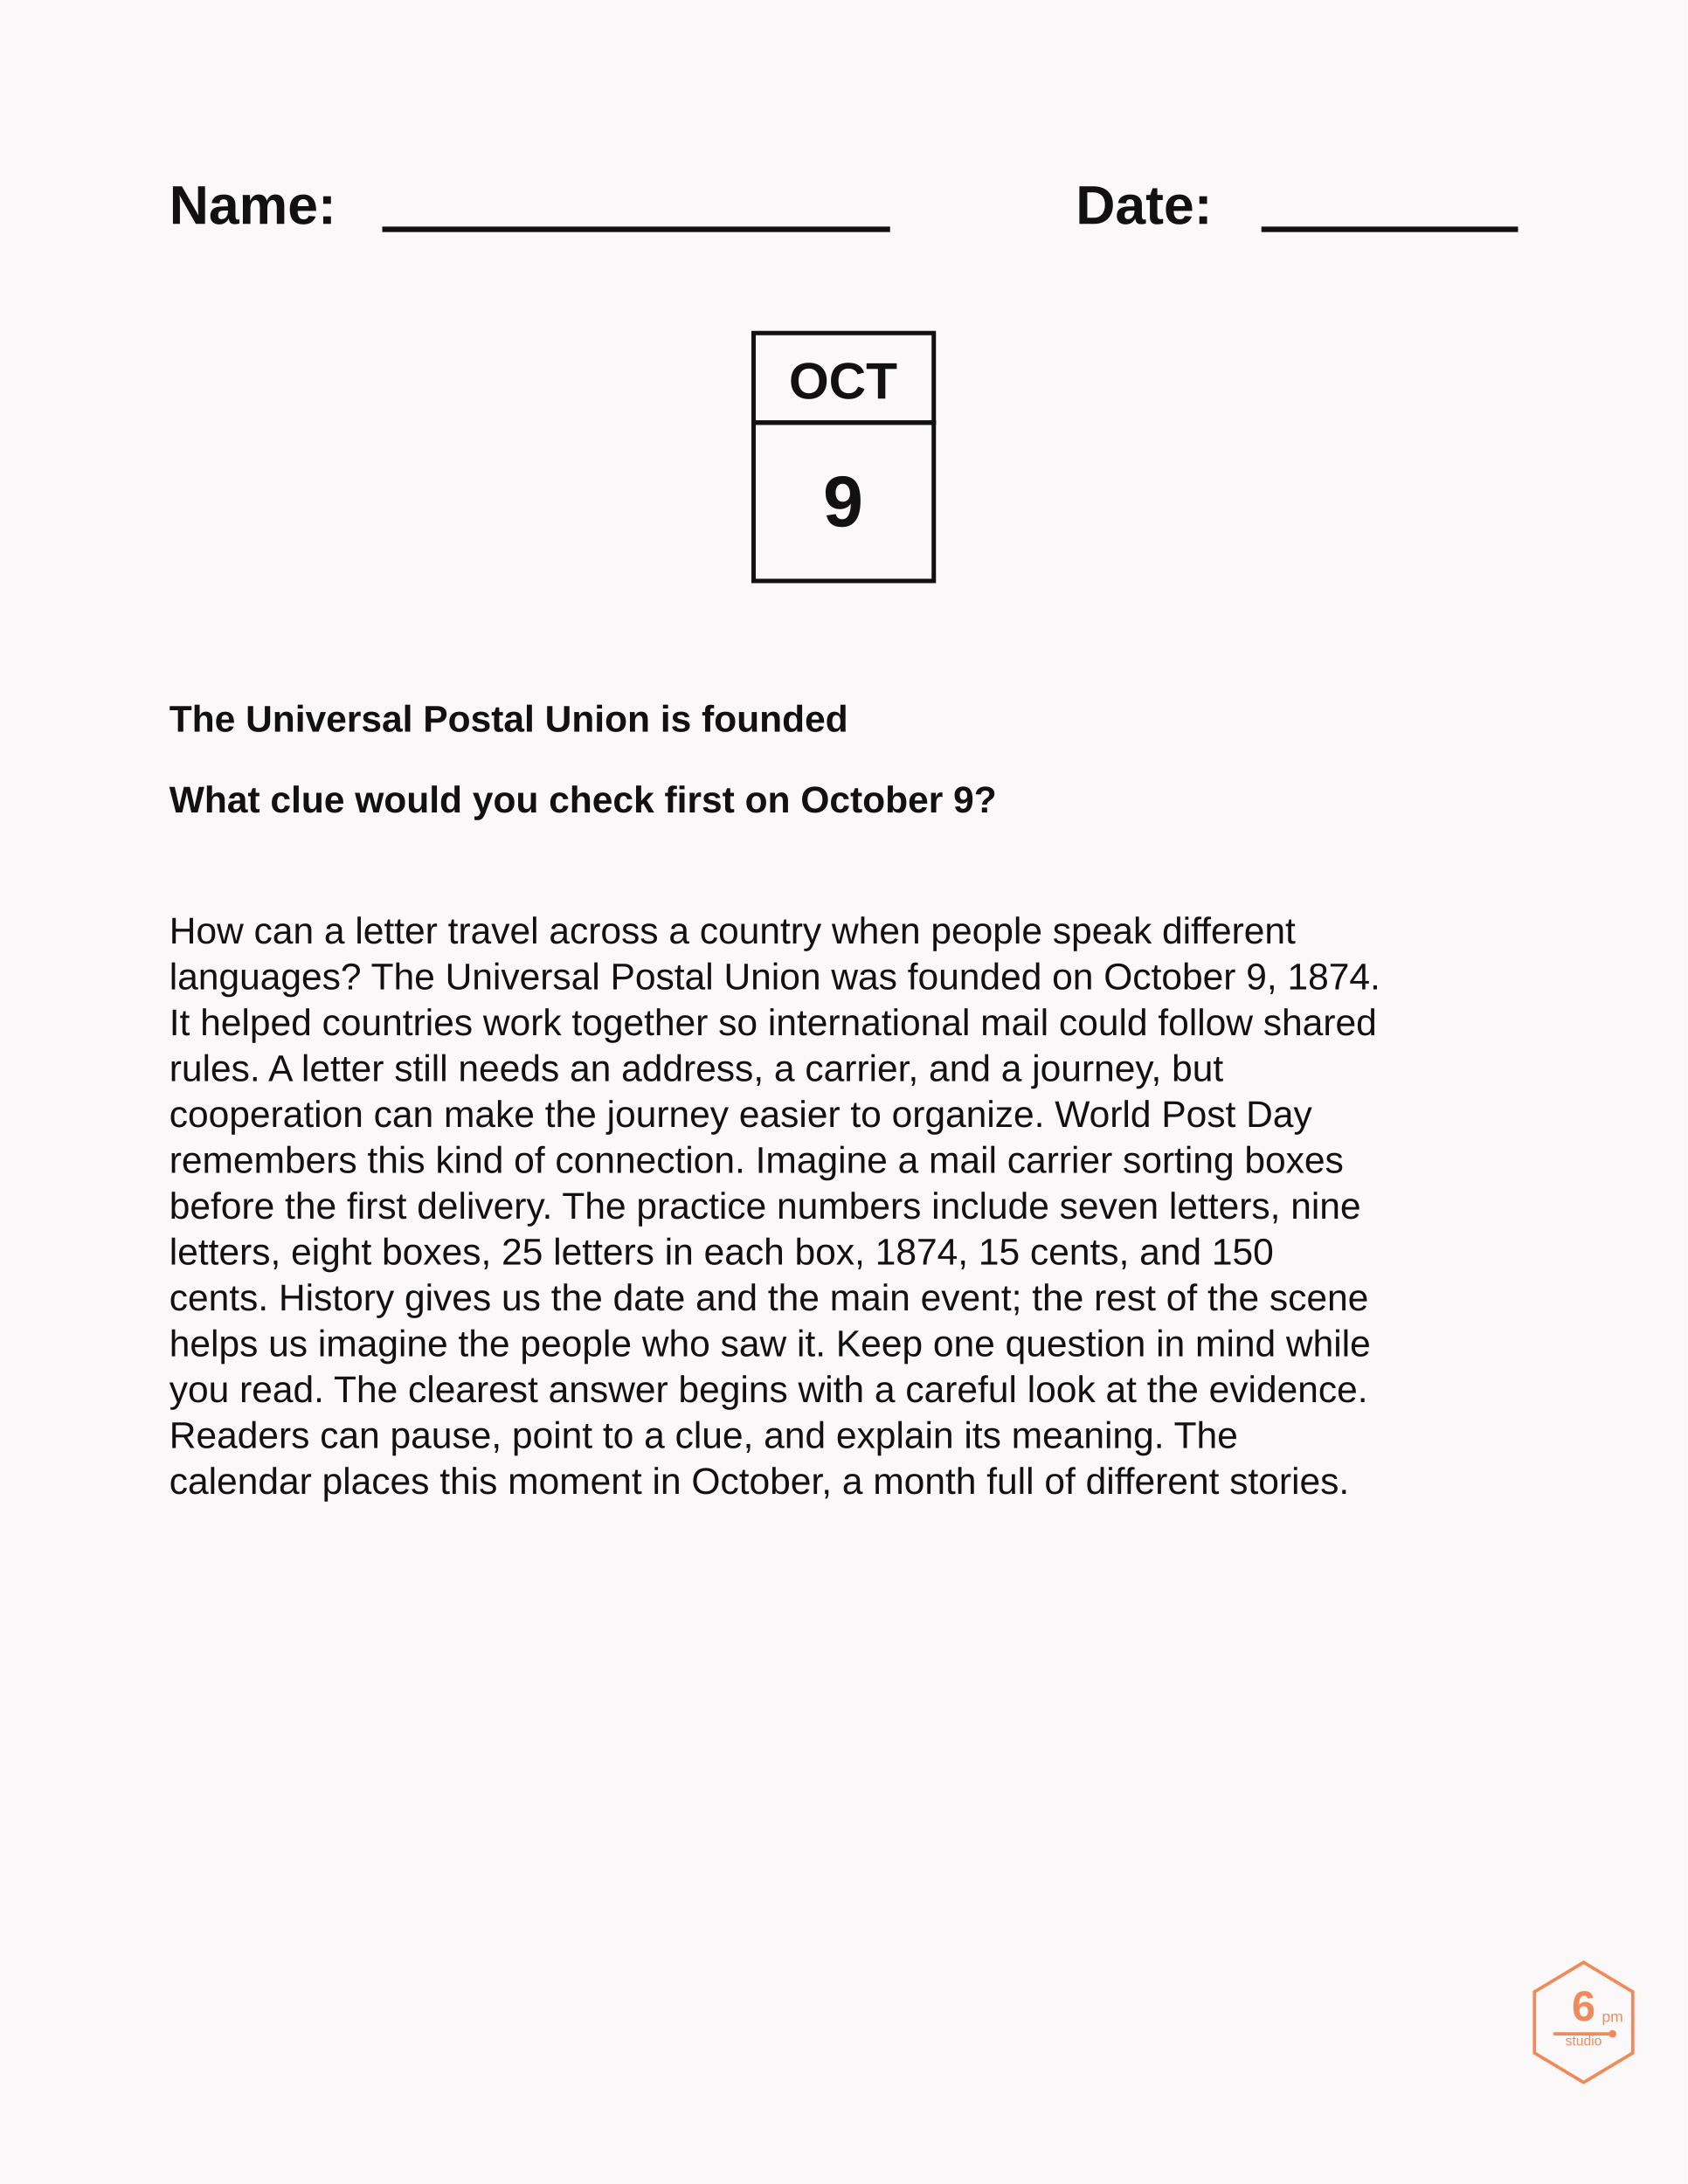
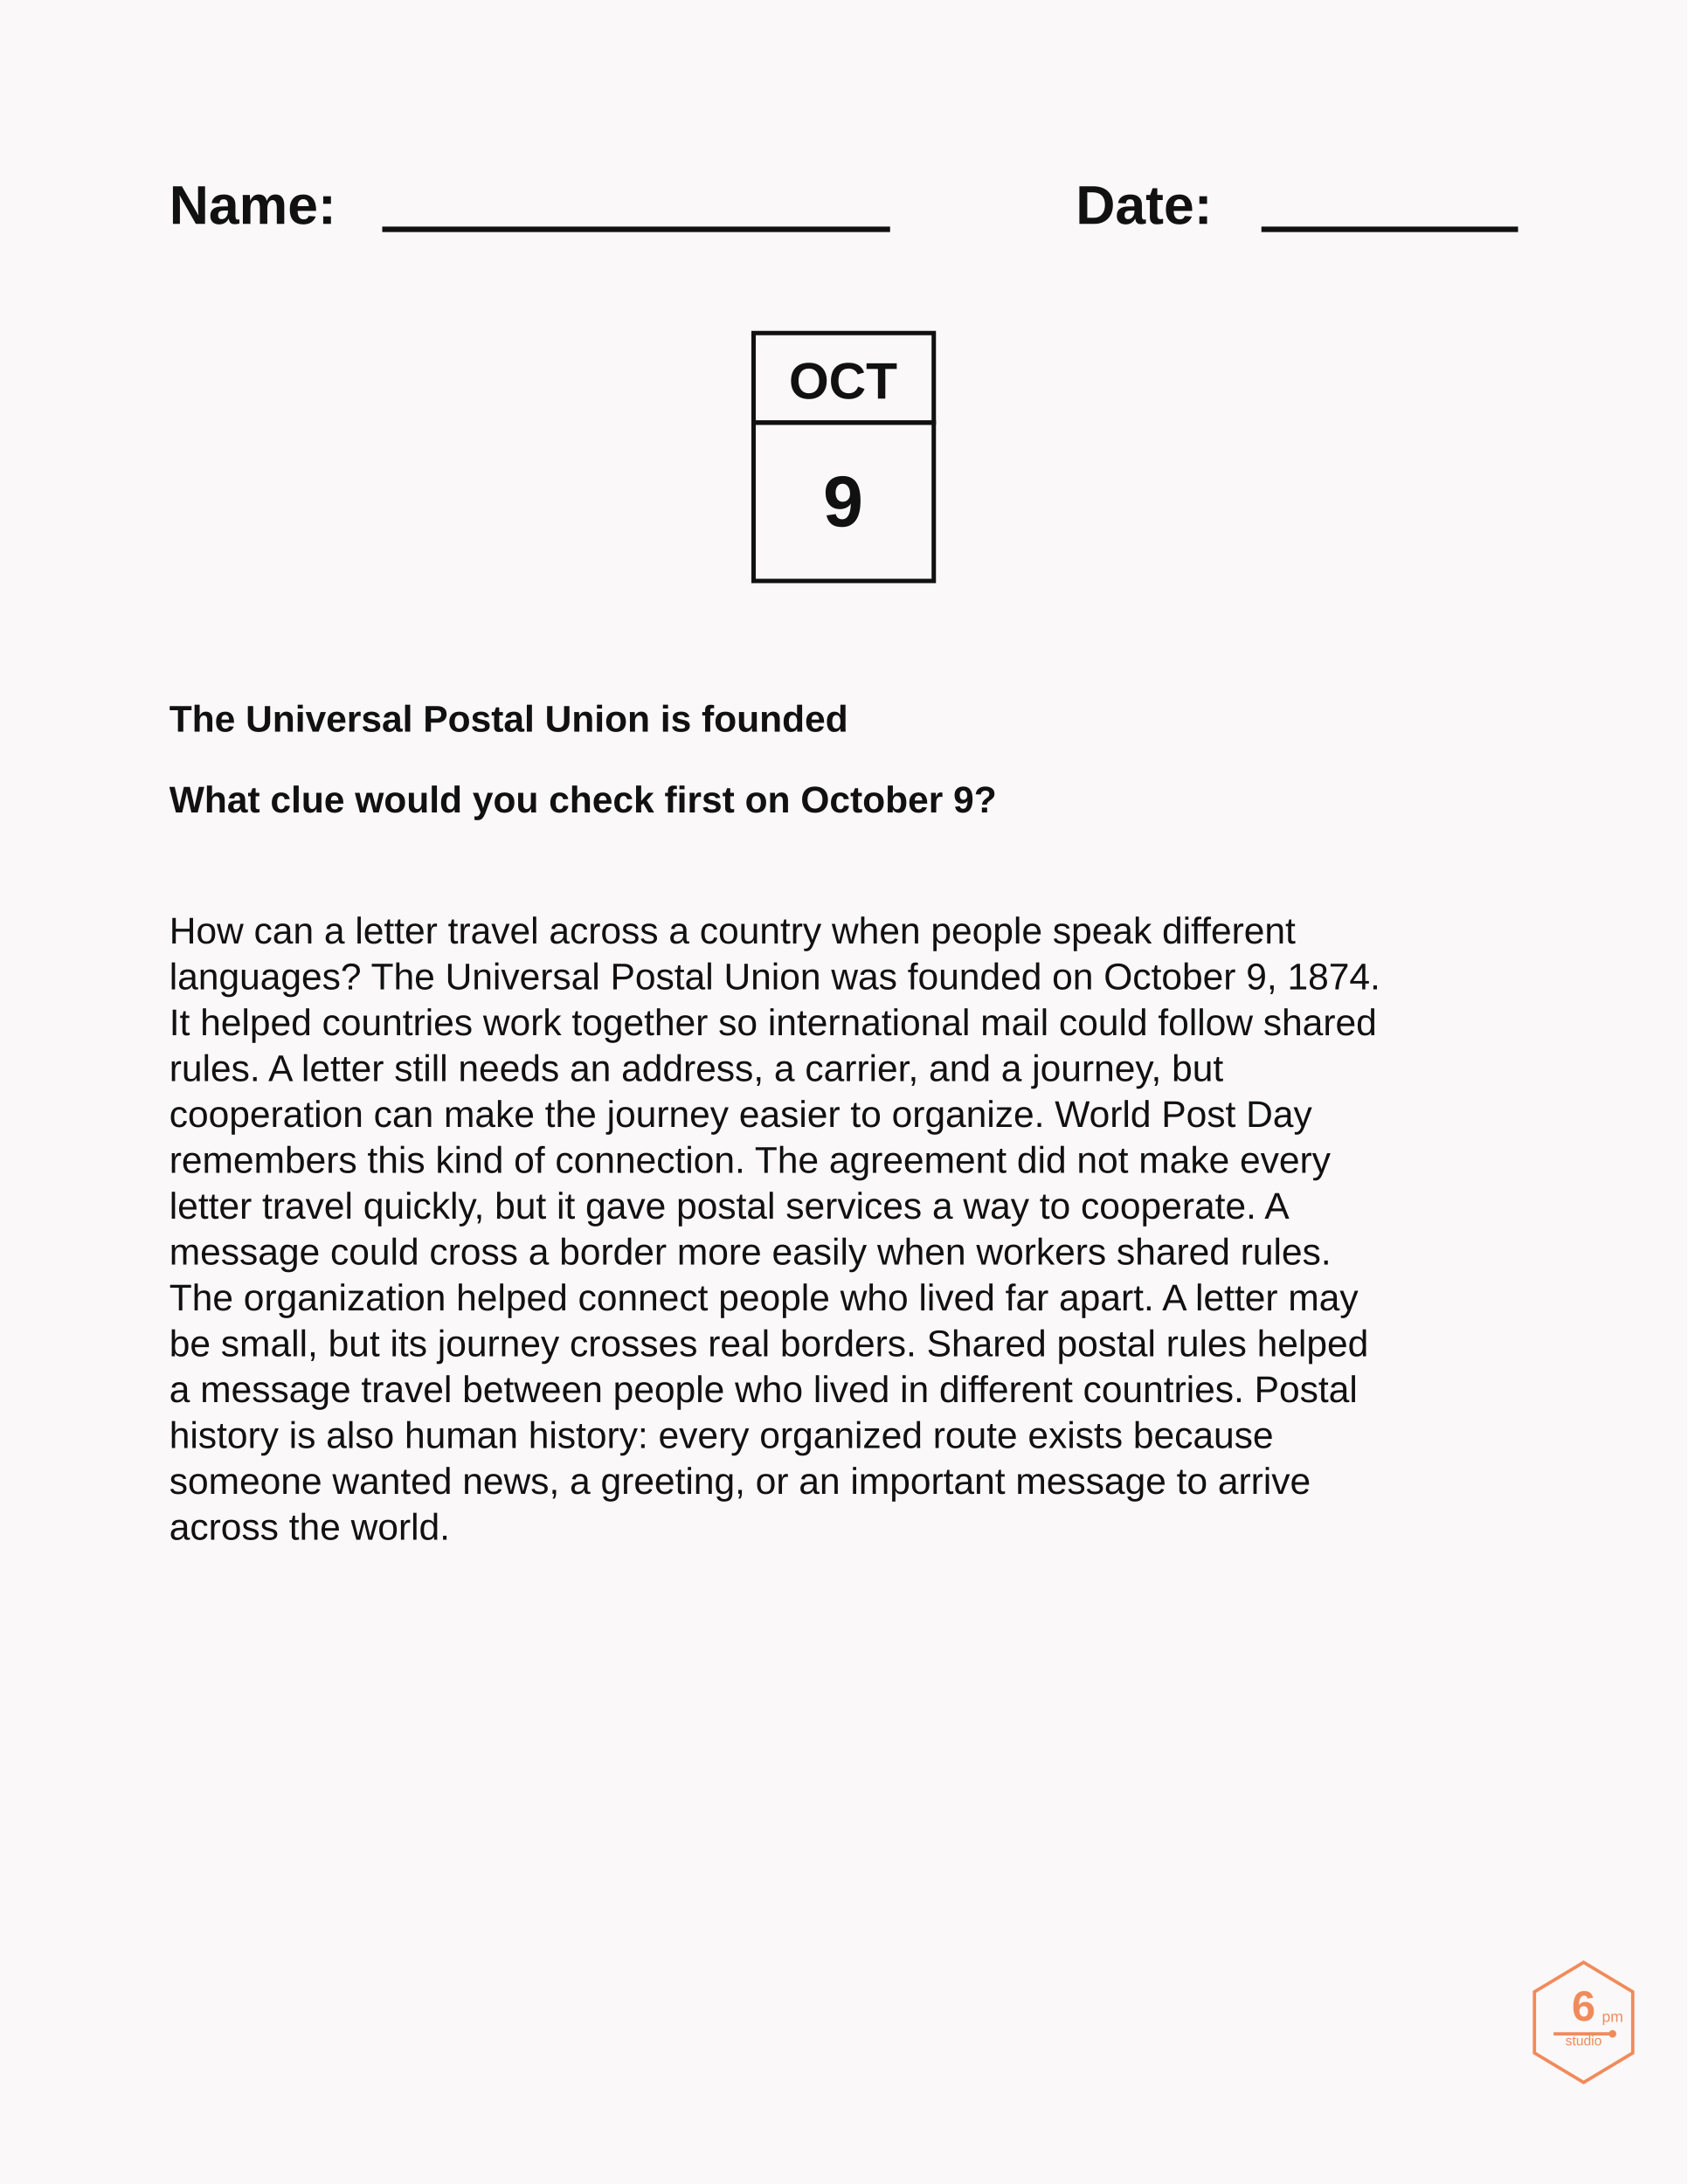
<svg xmlns="http://www.w3.org/2000/svg" width="1545" height="2000" viewBox="0 0 1545 2000" data-template-variant="reading-passage" data-template-version="1.0.0">
  <rect width="1545" height="2000" fill="#faf8f8" />
  <g fill="#111" font-family="Arial, Helvetica, sans-serif">
    <text x="155" y="205" font-size="50" font-weight="700">Name:</text>
    <line x1="350" y1="210" x2="815" y2="210" stroke="#111" stroke-width="5" />
    <text x="985" y="205" font-size="50" font-weight="700">Date:</text>
    <line x1="1155" y1="210" x2="1390" y2="210" stroke="#111" stroke-width="5" />
  </g>
  <g stroke="#111" fill="none" stroke-width="4">
    <rect x="690" y="305" width="165" height="82" />
    <rect x="690" y="387" width="165" height="145" />
  </g>
  <g fill="#111" text-anchor="middle" font-family="Arial, Helvetica, sans-serif">
    <text x="772" y="365" font-size="47" font-weight="700">OCT</text>
    <text x="772" y="482" font-size="66" font-weight="700">9</text>
  </g>
  <g fill="#111" font-family="Arial, Helvetica, sans-serif">
    <g data-content="article" data-x="155" data-width="1235" data-max-characters="72">
      <text data-content="article" x="155" y="670" font-size="34" font-weight="700">The Universal Postal Union is founded</text>
      <text data-content="article" x="155" y="744" font-size="34" font-weight="600">What clue would you check first on October 9?</text>
      <text data-content="body" x="155" y="864" font-size="34">How can a letter travel across a country when people speak different</text>
      <text data-content="body" x="155" y="906" font-size="34">languages? The Universal Postal Union was founded on October 9, 1874.</text>
      <text data-content="body" x="155" y="948" font-size="34">It helped countries work together so international mail could follow shared</text>
      <text data-content="body" x="155" y="990" font-size="34">rules. A letter still needs an address, a carrier, and a journey, but</text>
      <text data-content="body" x="155" y="1032" font-size="34">cooperation can make the journey easier to organize. World Post Day</text>
-       <text data-content="body" x="155" y="1074" font-size="34">remembers this kind of connection. Imagine a mail carrier sorting boxes</text>
-       <text data-content="body" x="155" y="1116" font-size="34">before the first delivery. The practice numbers include seven letters, nine</text>
-       <text data-content="body" x="155" y="1158" font-size="34">letters, eight boxes, 25 letters in each box, 1874, 15 cents, and 150</text>
-       <text data-content="body" x="155" y="1200" font-size="34">cents. History gives us the date and the main event; the rest of the scene</text>
-       <text data-content="body" x="155" y="1242" font-size="34">helps us imagine the people who saw it. Keep one question in mind while</text>
-       <text data-content="body" x="155" y="1284" font-size="34">you read. The clearest answer begins with a careful look at the evidence.</text>
-       <text data-content="body" x="155" y="1326" font-size="34">Readers can pause, point to a clue, and explain its meaning. The</text>
-       <text data-content="body" x="155" y="1368" font-size="34">calendar places this moment in October, a month full of different stories.</text>
+       <text data-content="body" x="155" y="1074" font-size="34">remembers this kind of connection. The agreement did not make every</text>
+       <text data-content="body" x="155" y="1116" font-size="34">letter travel quickly, but it gave postal services a way to cooperate. A</text>
+       <text data-content="body" x="155" y="1158" font-size="34">message could cross a border more easily when workers shared rules.</text>
+       <text data-content="body" x="155" y="1200" font-size="34">The organization helped connect people who lived far apart. A letter may</text>
+       <text data-content="body" x="155" y="1242" font-size="34">be small, but its journey crosses real borders. Shared postal rules helped</text>
+       <text data-content="body" x="155" y="1284" font-size="34">a message travel between people who lived in different countries. Postal</text>
+       <text data-content="body" x="155" y="1326" font-size="34">history is also human history: every organized route exists because</text>
+       <text data-content="body" x="155" y="1368" font-size="34">someone wanted news, a greeting, or an important message to arrive</text>
+       <text data-content="body" x="155" y="1410" font-size="34">across the world.</text>
    </g>
  </g>
  <g transform="translate(1495 1876) scale(0.5) translate(-1495 -1876)">
    <g transform="translate(1305 1710)" fill="none" stroke="#f18a5b" stroke-width="6">
      <path d="M100 8 190 62v112l-90 54-90-54V62Z" />
      <path d="M45 139h110" />
      <circle cx="153" cy="139" r="4" fill="#f18a5b" />
    </g>
    <text x="1405" y="1825" fill="#f18a5b" text-anchor="middle" font-family="Arial, Helvetica, sans-serif" font-size="78" font-weight="700">6</text>
    <text x="1458" y="1827" fill="#f18a5b" text-anchor="middle" font-family="Arial, Helvetica, sans-serif" font-size="28">pm</text>
    <text x="1405" y="1870" fill="#f18a5b" text-anchor="middle" font-family="Arial, Helvetica, sans-serif" font-size="25">studio</text>
  </g>
</svg>
